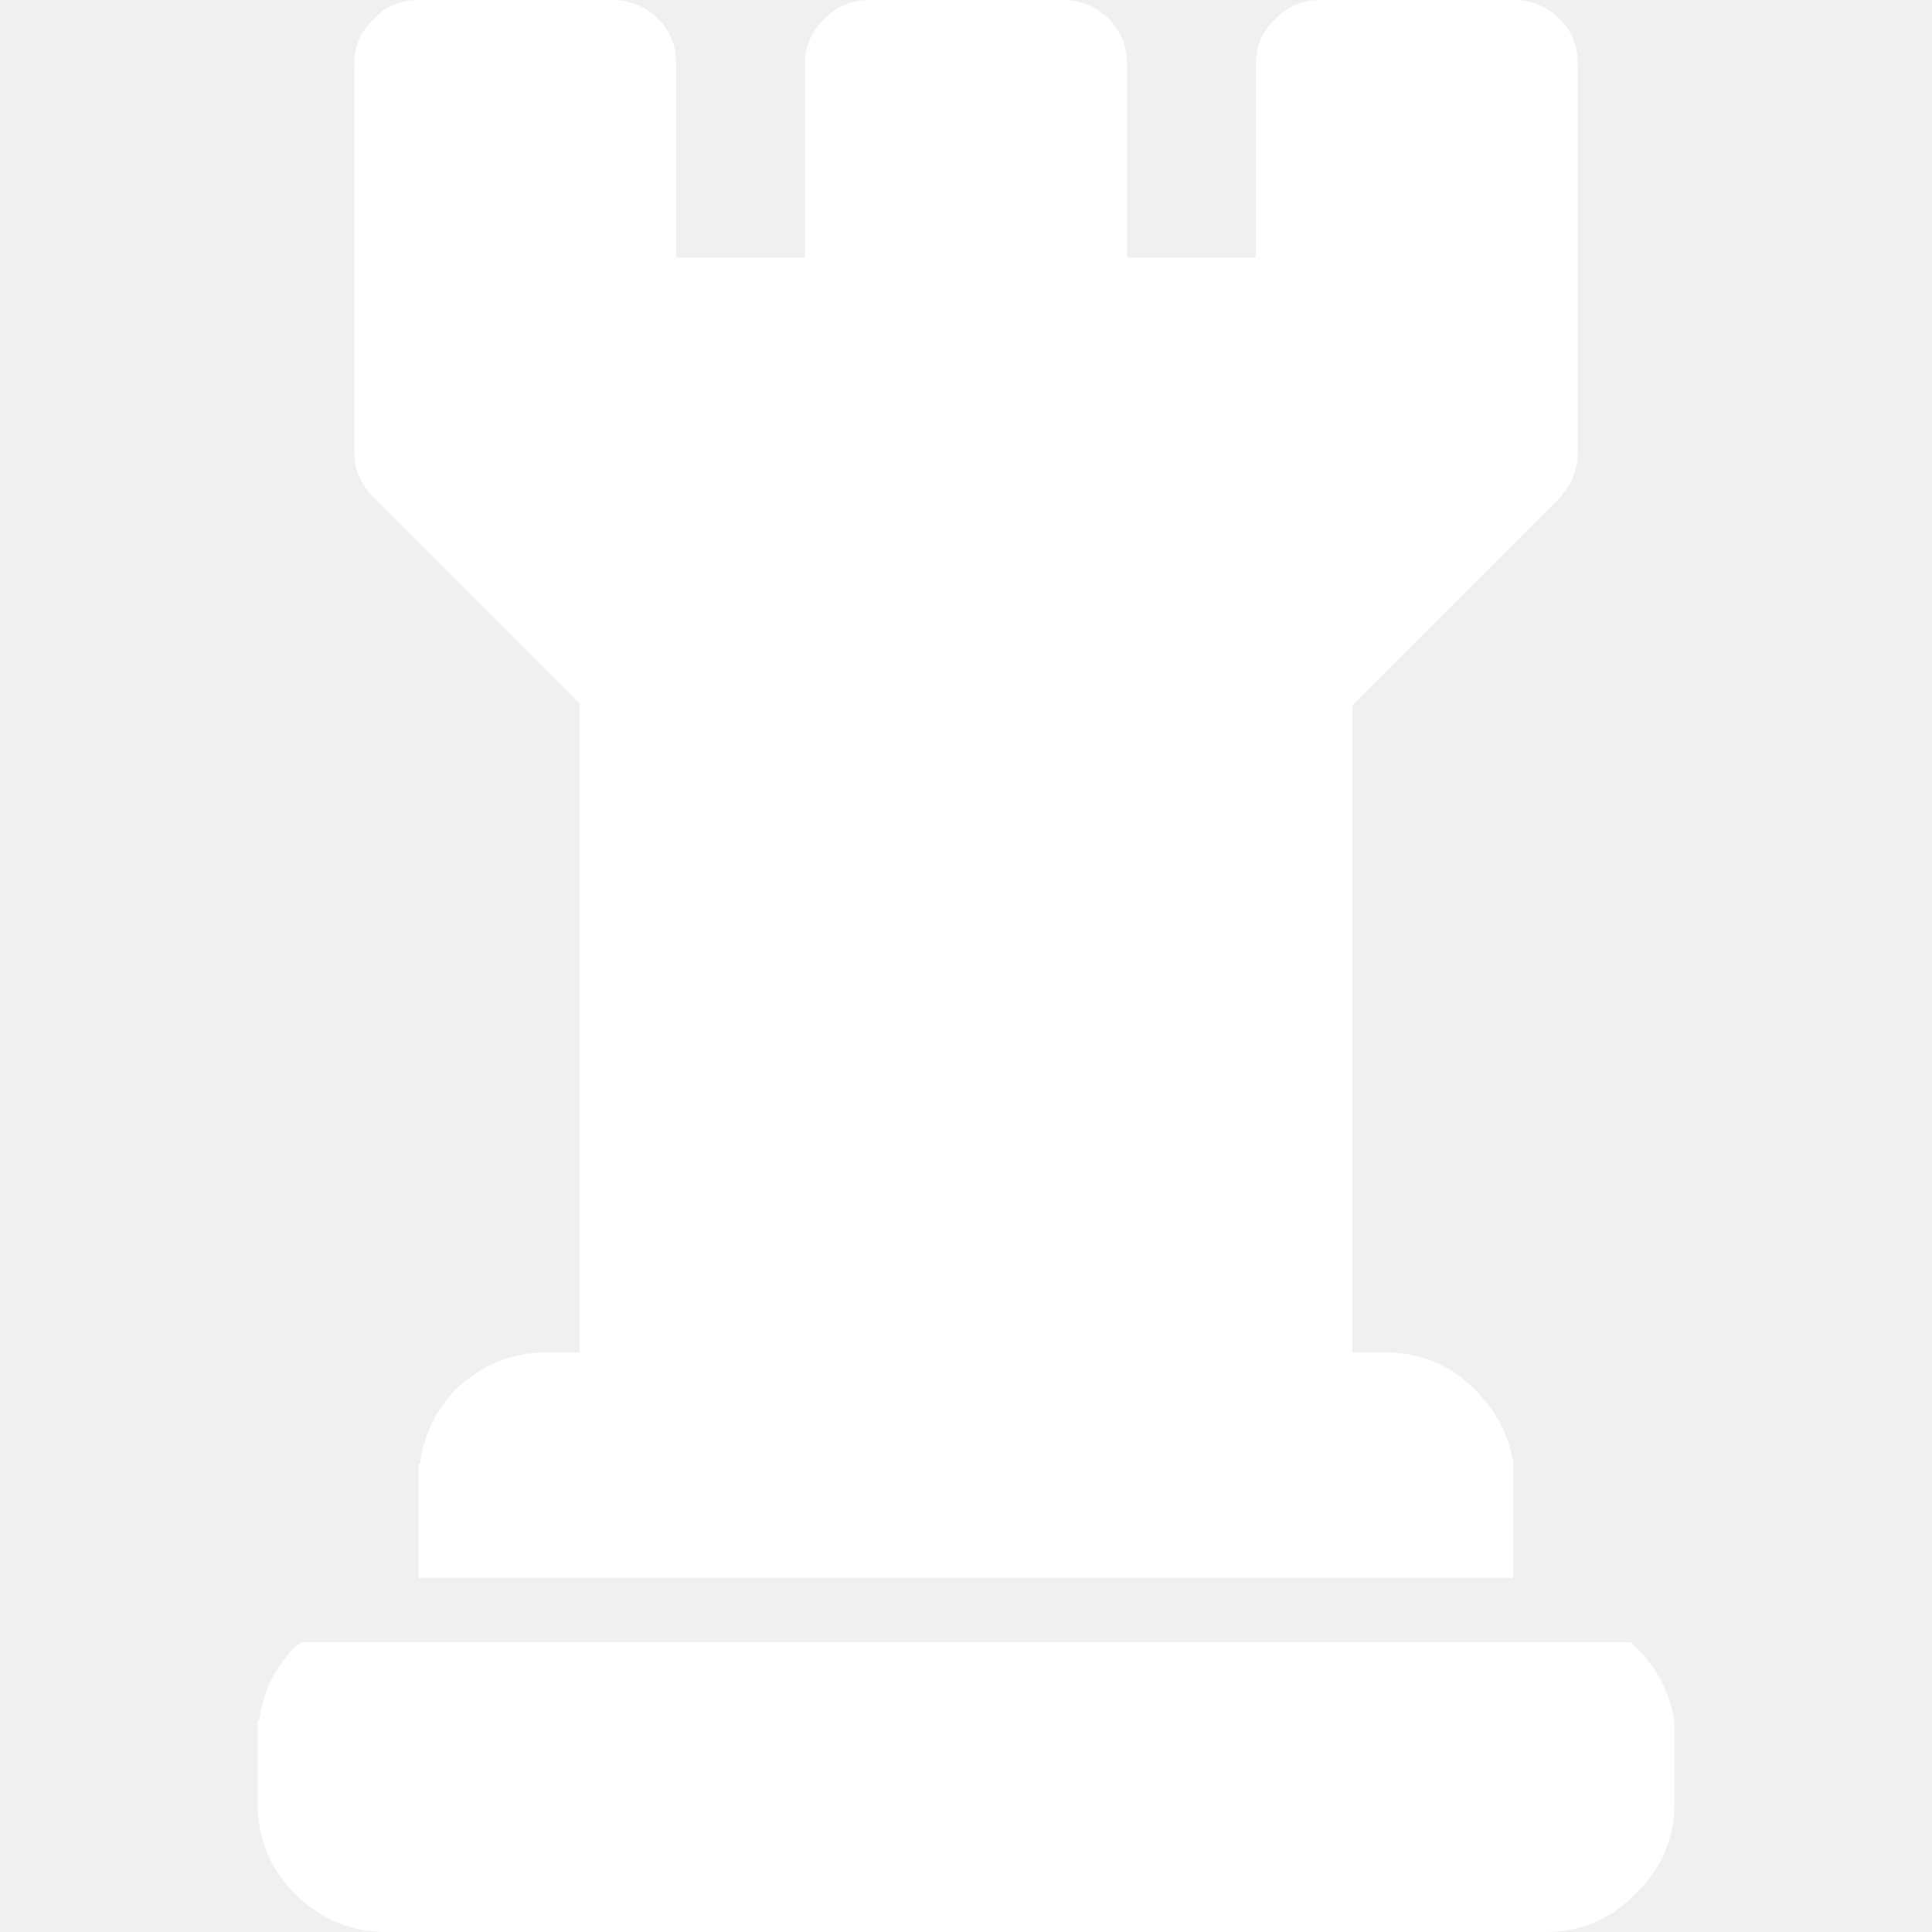
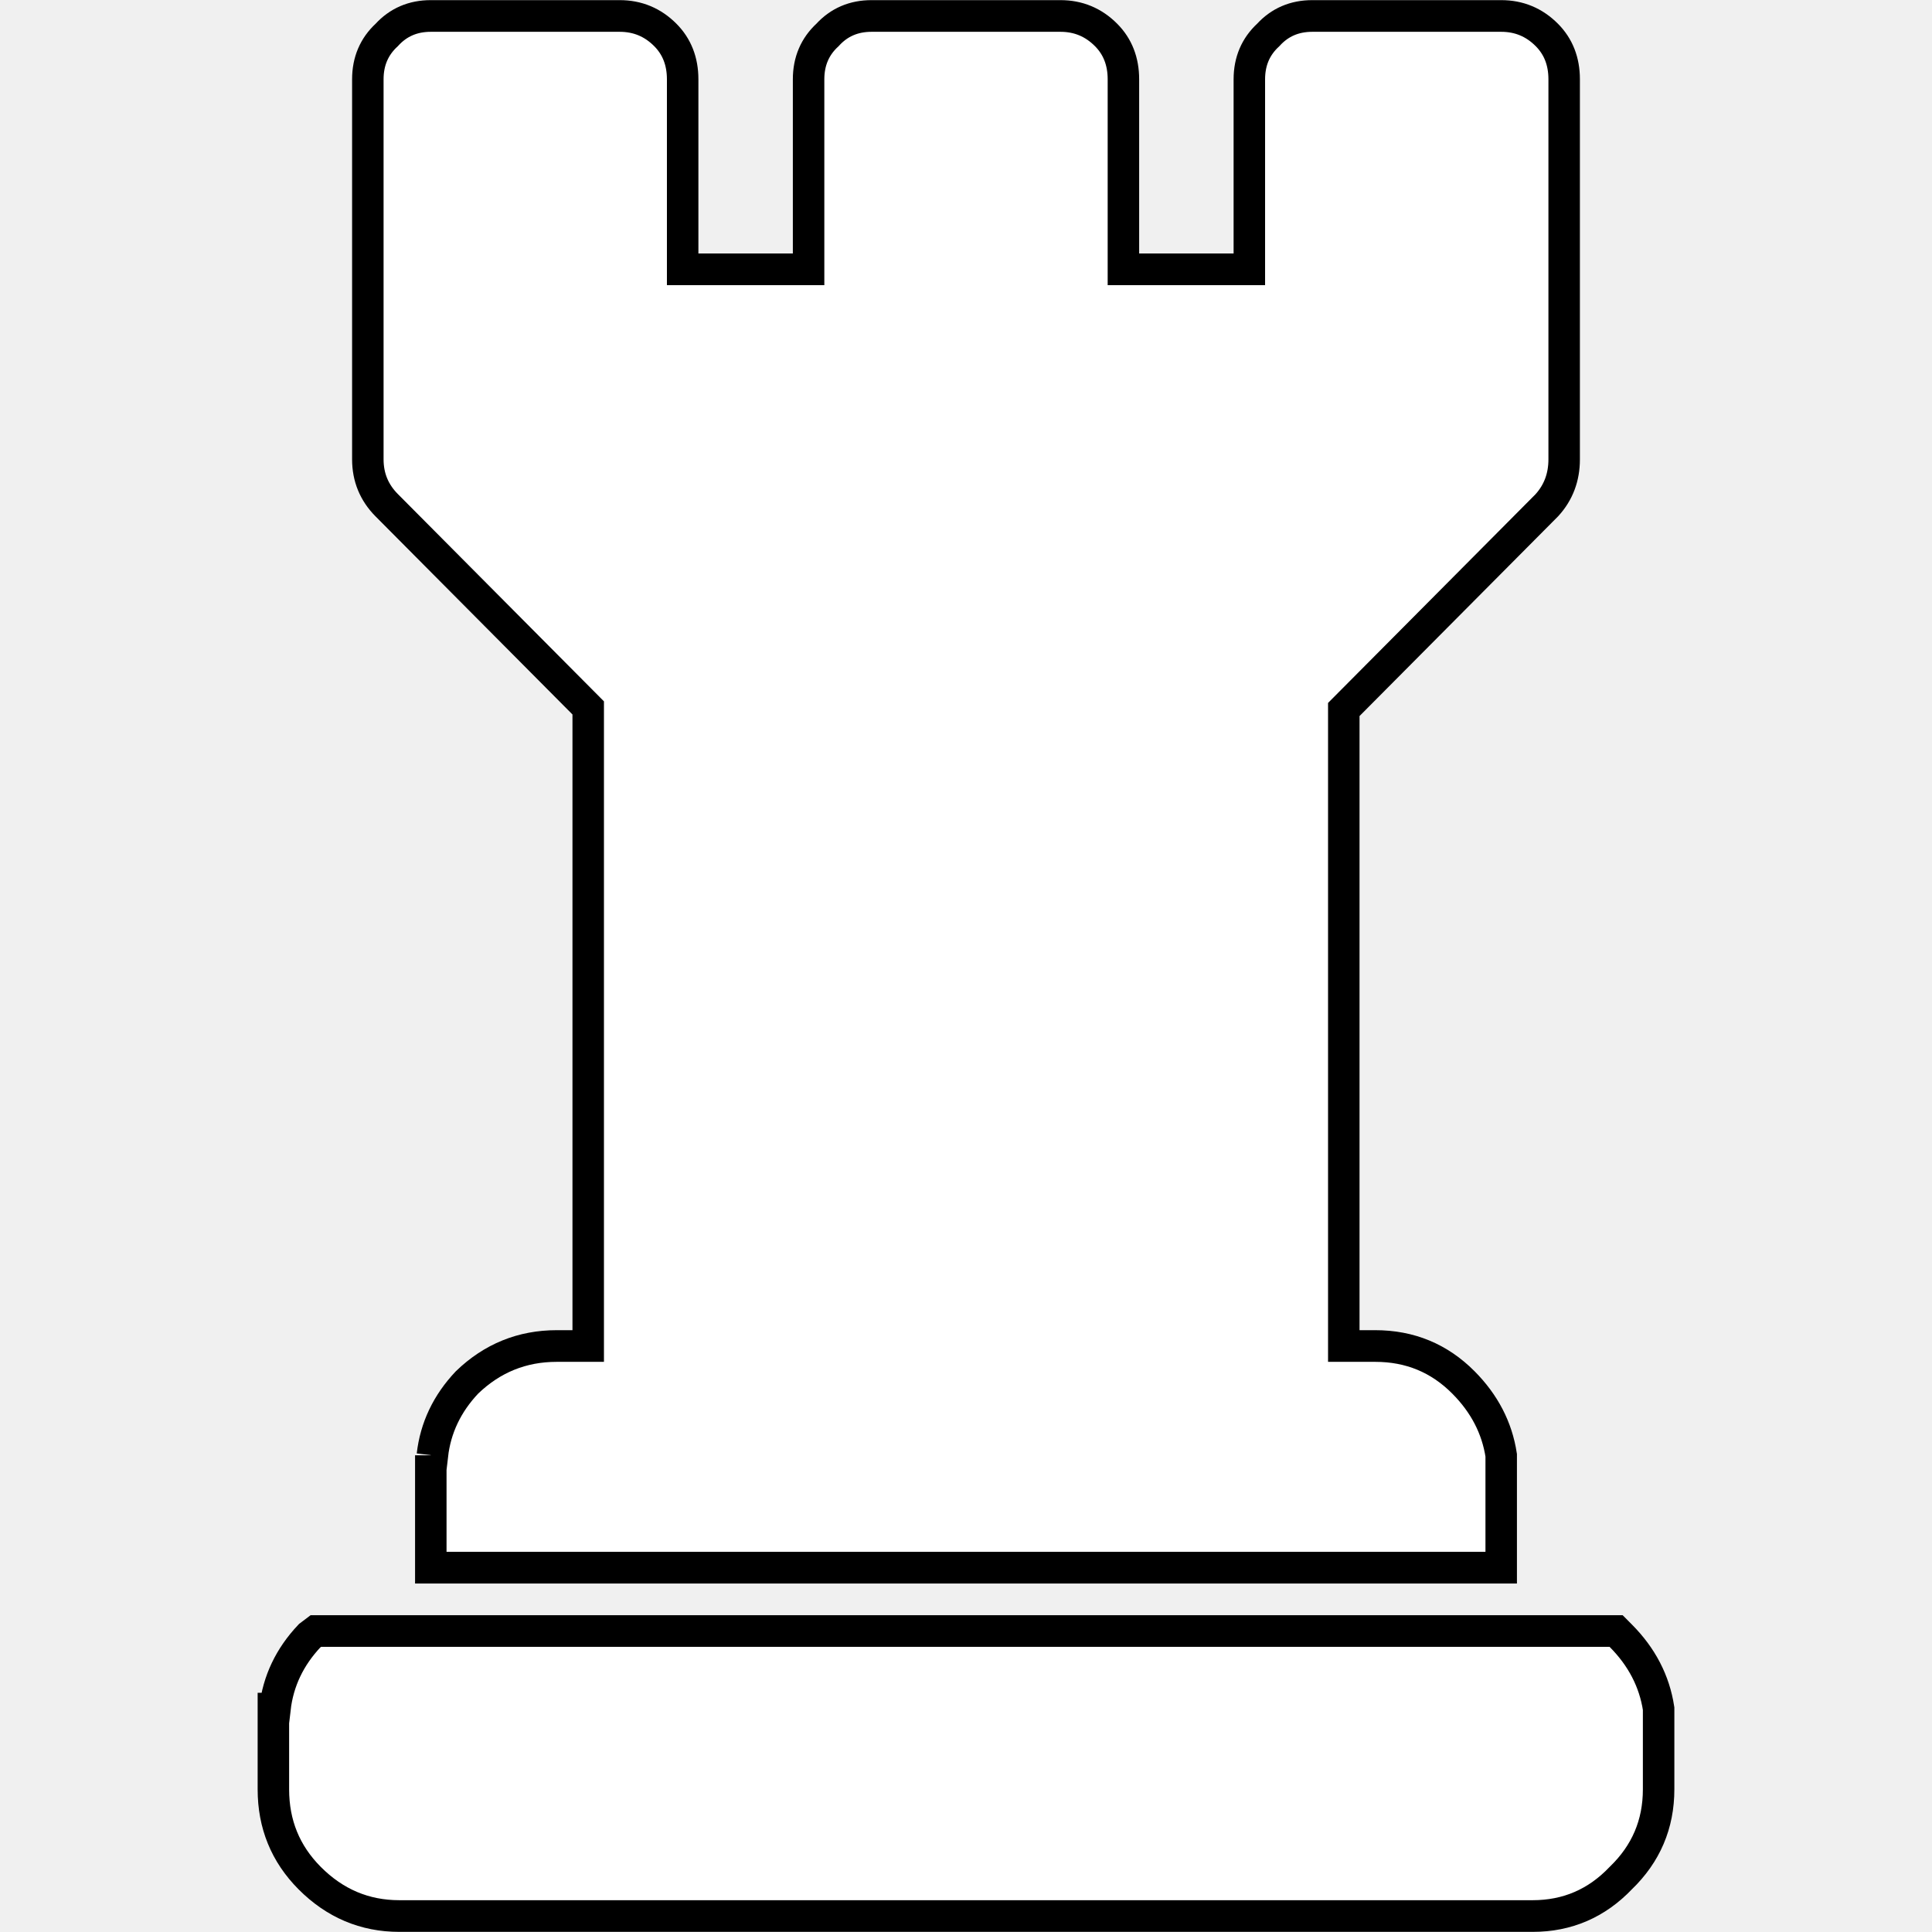
<svg xmlns="http://www.w3.org/2000/svg" version="1.1" id="svg8" width="204.545" height="204.545">
  <defs id="defs2" />
-   <g id="g6" transform="matrix(3.409091,0,0,3.409091,102.2725,95.45432)" style="fill:#ffffff;fill-opacity:1">
-     <path stroke="none" fill="#ffffff" d="m -17,17.45 h 0.05 q 0.15,-1.3 1.1,-2.3 Q -14.65,14 -13,14 h 1 V -6.15 l -6.4,-6.4 Q -19,-13.15 -19,-14 v -12 q 0,-0.85 0.6,-1.4 0.55,-0.6 1.4,-0.6 h 6 q 0.85,0 1.45,0.6 0.55,0.55 0.55,1.4 v 6 h 4 v -6 q 0,-0.85 0.6,-1.4 0.55,-0.6 1.4,-0.6 h 6 q 0.85,0 1.45,0.6 Q 5,-26.85 5,-26 v 6 h 4 v -6 q 0,-0.85 0.6,-1.4 0.55,-0.6 1.4,-0.6 h 6 q 0.85,0 1.45,0.6 0.55,0.55 0.55,1.4 v 12 q 0,0.85 -0.55,1.45 L 12,-6.1 V 14 h 1 q 1.65,0 2.8,1.15 1,1 1.2,2.3 V 21 H -17 V 17.45 M 18,32 h -36 q -1.65,0 -2.85,-1.2 Q -22,29.65 -22,28 v -2.55 h 0.05 q 0.15,-1.3 1.1,-2.3 l 0.2,-0.15 h 41.3 l 0.15,0.15 q 1,1 1.2,2.3 V 28 q 0,1.65 -1.2,2.8 Q 19.65,32 18,32" id="path4" style="fill:#ffffff;fill-opacity:1" />
+   <g id="g6" transform="matrix(3.333109,0,0,3.352726,102.2725,95.56705)" style="fill:#ffffff;fill-opacity:1;stroke:#000000;stroke-opacity:1">
+     <path stroke="none" fill="#ffffff" d="m -17,17.45 h 0.05 q 0.15,-1.3 1.1,-2.3 Q -14.65,14 -13,14 h 1 V -6.15 l -6.4,-6.4 Q -19,-13.15 -19,-14 v -12 q 0,-0.85 0.6,-1.4 0.55,-0.6 1.4,-0.6 h 6 q 0.85,0 1.45,0.6 0.55,0.55 0.55,1.4 v 6 h 4 v -6 q 0,-0.85 0.6,-1.4 0.55,-0.6 1.4,-0.6 h 6 q 0.85,0 1.45,0.6 Q 5,-26.85 5,-26 v 6 h 4 v -6 q 0,-0.85 0.6,-1.4 0.55,-0.6 1.4,-0.6 h 6 q 0.85,0 1.45,0.6 0.55,0.55 0.55,1.4 v 12 q 0,0.85 -0.55,1.45 L 12,-6.1 V 14 h 1 q 1.65,0 2.8,1.15 1,1 1.2,2.3 V 21 H -17 V 17.45 M 18,32 h -36 q -1.65,0 -2.85,-1.2 Q -22,29.65 -22,28 v -2.55 h 0.05 q 0.15,-1.3 1.1,-2.3 l 0.2,-0.15 h 41.3 l 0.15,0.15 q 1,1 1.2,2.3 V 28 q 0,1.65 -1.2,2.8 Q 19.65,32 18,32" id="path4" style="fill:#ffffff;fill-opacity:1;stroke:#000000;stroke-opacity:1" />
  </g>
</svg>
